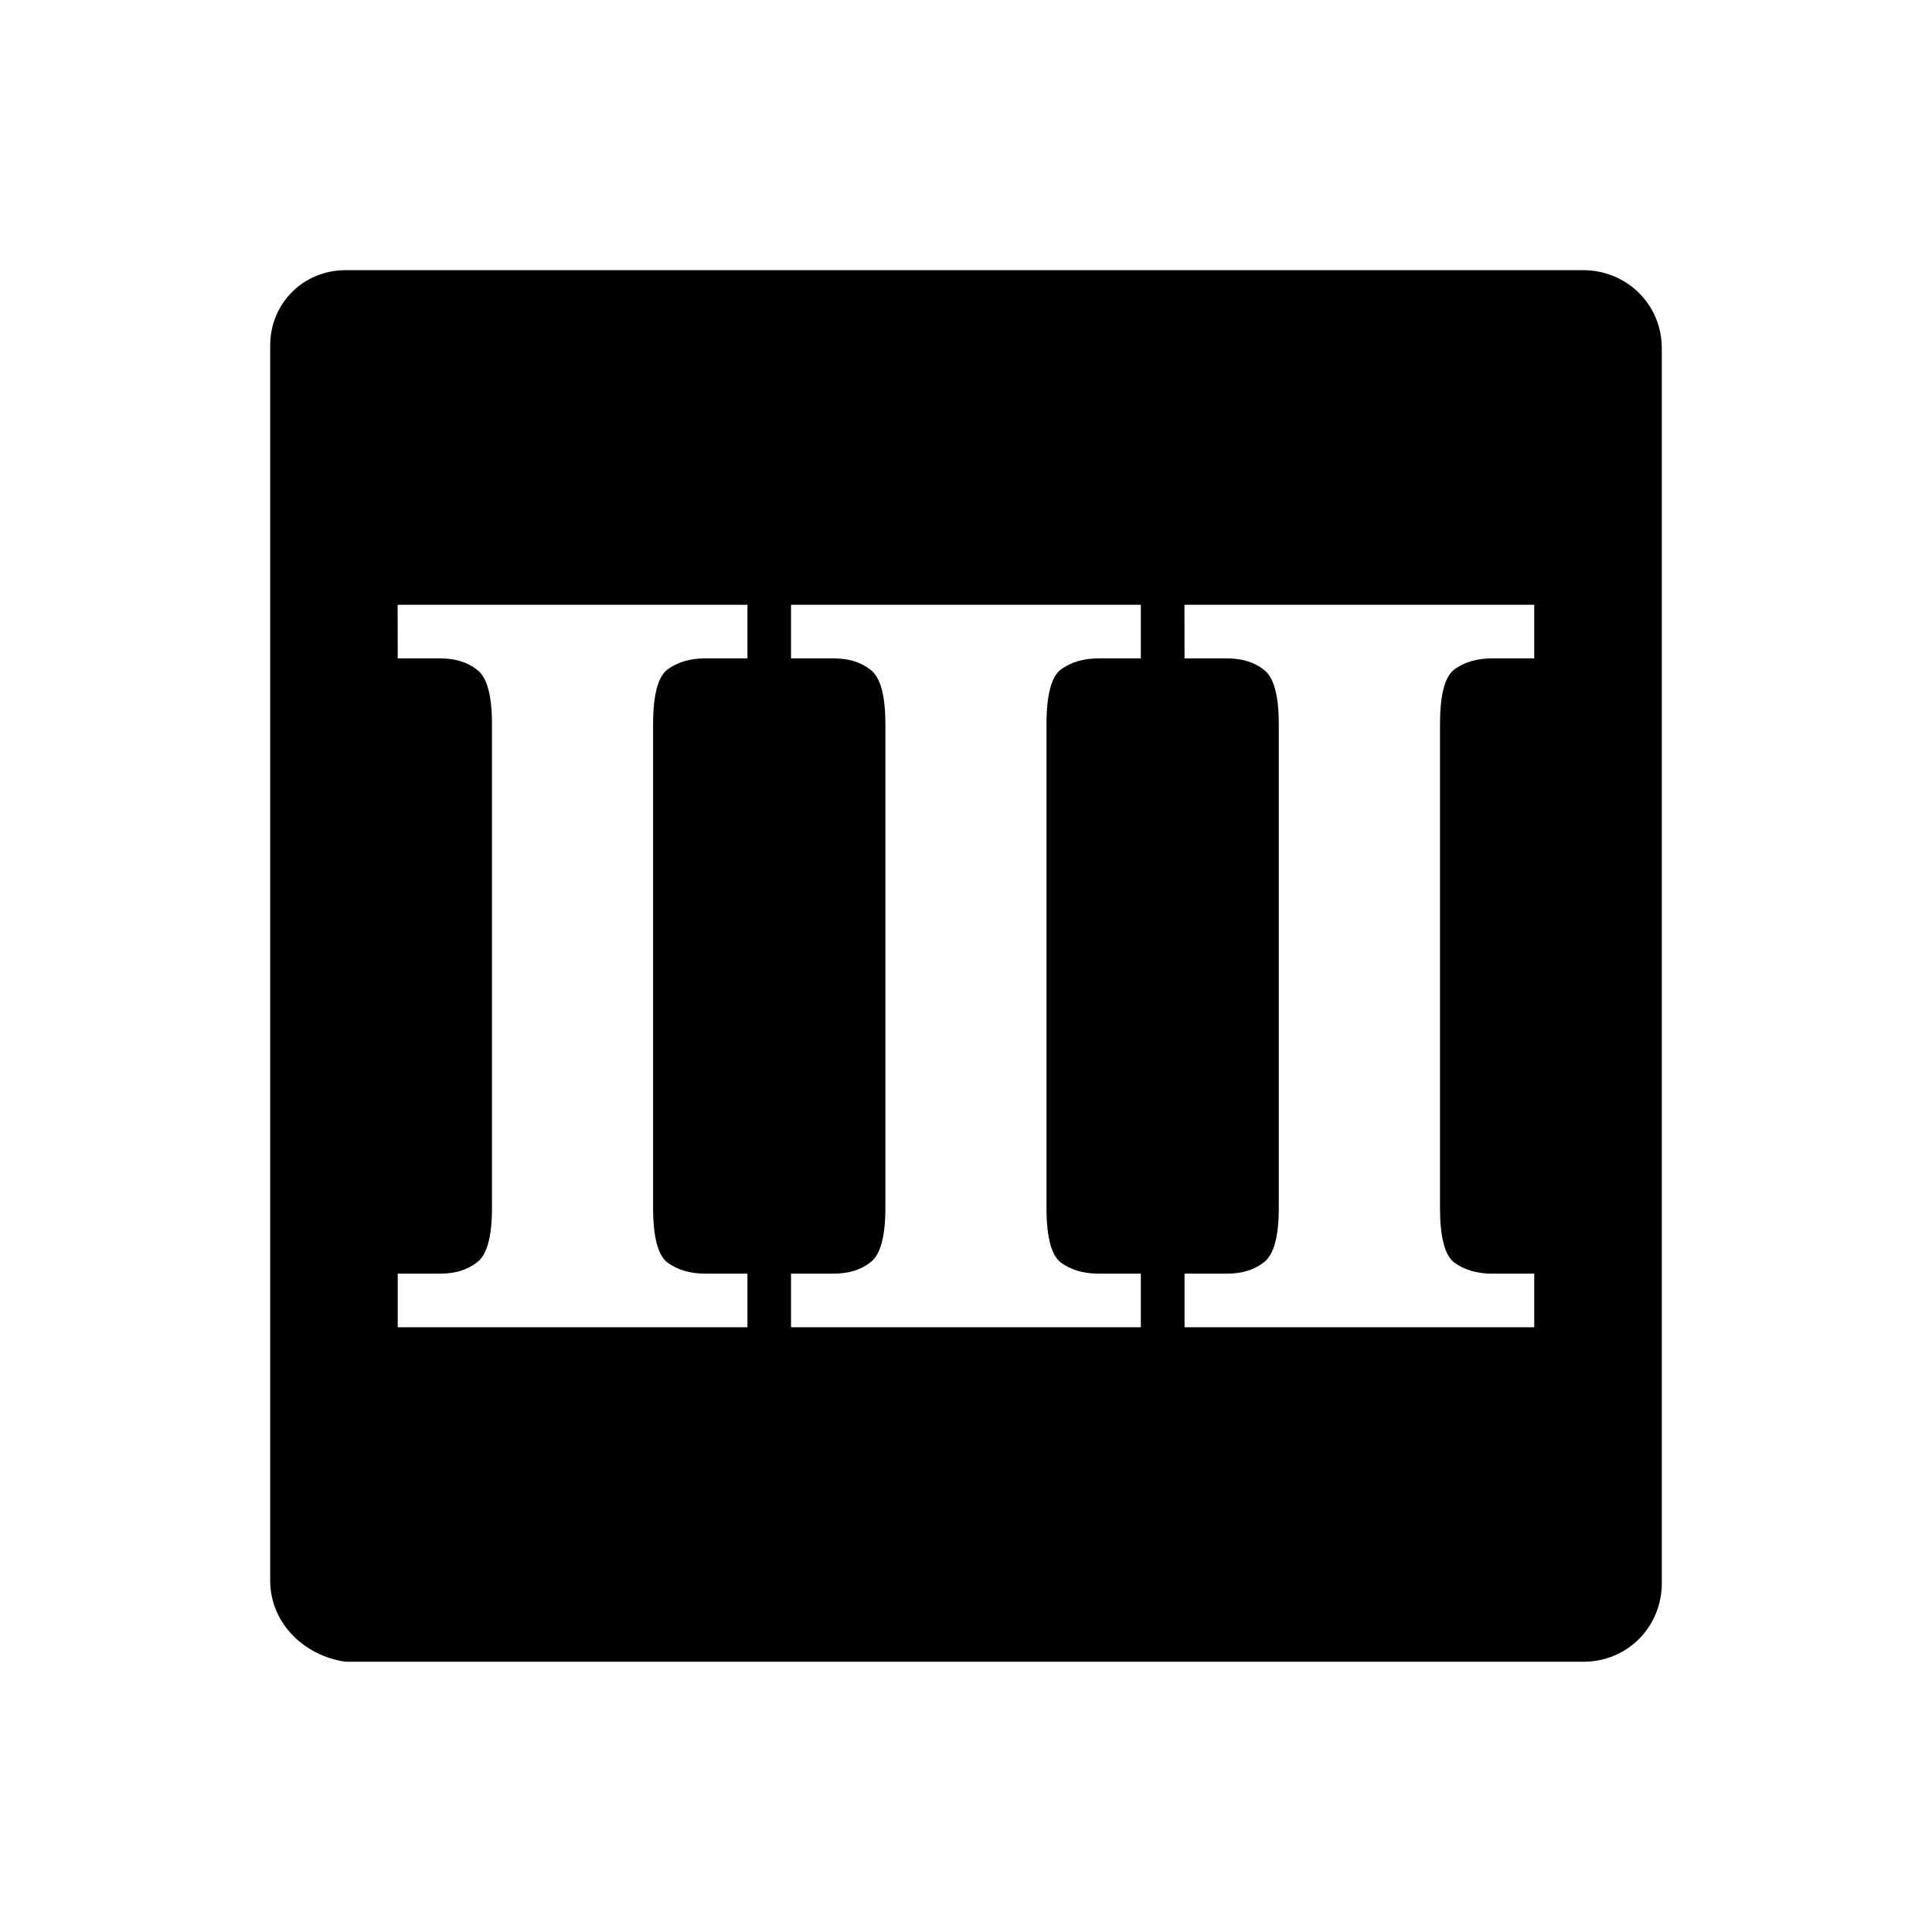
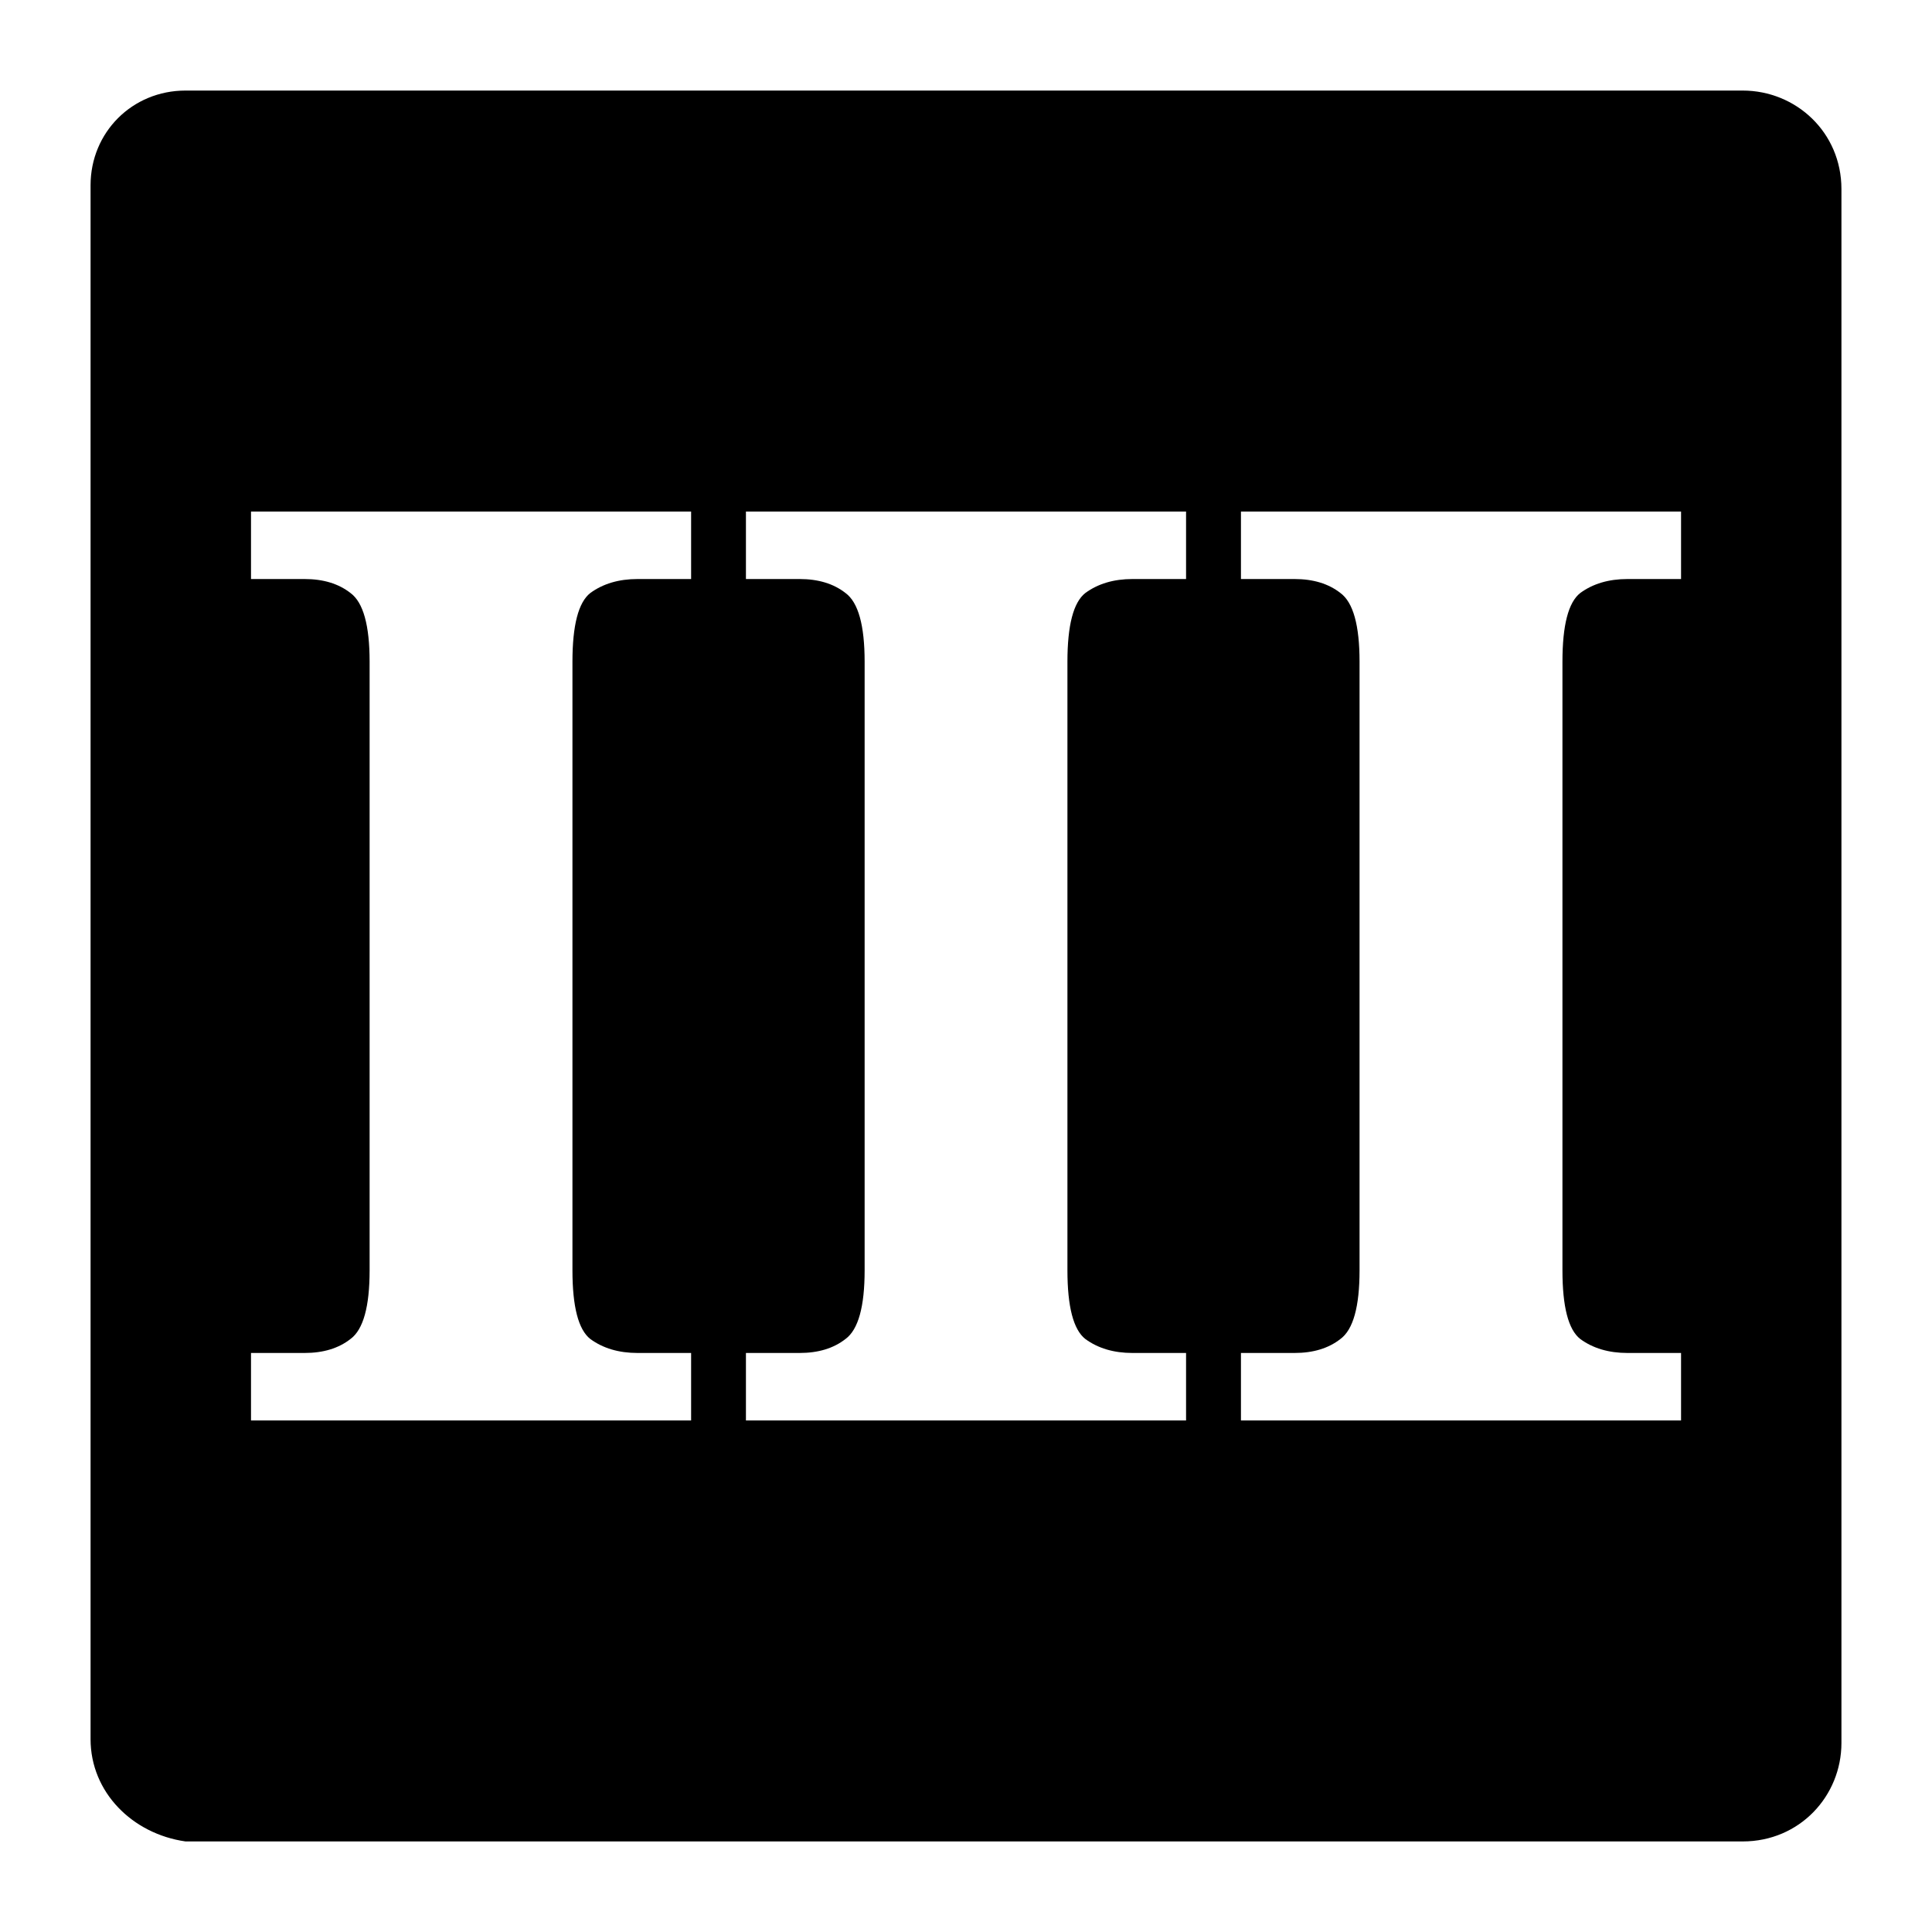
- <svg xmlns="http://www.w3.org/2000/svg" version="1.1" id="Layer_1" x="0px" y="0px" viewBox="0 0 64 64" style="enable-background:new 0 0 64 64;" xml:space="preserve">
-   <defs id="defs44236" />
-   <g aria-label="I" id="text8041-9-0" style="font-size:10.583px;line-height:1.25;font-family:'Samyak Tamil';-inkscape-font-specification:'Samyak Tamil';stroke-width:0.371" transform="matrix(3.77956,0,0,3.77141,-15.40912,-285.4164)">
-     <path id="path39580" style="font-weight:bold;font-family:'Noto Serif';-inkscape-font-specification:'Noto Serif Bold';fill:#000000;fill-opacity:1;stroke-width:0.371" d="m 7.106,78.052 c -0.37,0 -0.661,0.291 -0.661,0.661 v 10.848 c 0,0.37 0.291,0.661 0.661,0.714 H 17.954 c 0.397,0 0.688,-0.317 0.688,-0.688 V 78.74 c 0,-0.397 -0.317,-0.688 -0.688,-0.688 z m 0.456,2.939 h 3.066 v 0.471 h -0.373 c -0.13,0 -0.24,0.033 -0.329,0.098 -0.083,0.065 -0.125,0.225 -0.125,0.48 v 4.248 c 0,0.255 0.042,0.415 0.125,0.48 0.089,0.065 0.199,0.098 0.329,0.098 h 0.373 v 0.471 H 7.563 v -0.471 h 0.373 c 0.13,0 0.237,-0.033 0.32,-0.098 0.089,-0.065 0.133,-0.225 0.133,-0.48 v -4.248 c 0,-0.255 -0.044,-0.415 -0.133,-0.48 -0.083,-0.065 -0.19,-0.098 -0.32,-0.098 H 7.563 Z m 3.448,0 h 3.066 v 0.471 h -0.373 c -0.13,0 -0.24,0.033 -0.329,0.098 -0.083,0.065 -0.125,0.225 -0.125,0.48 v 4.248 c 0,0.255 0.042,0.415 0.125,0.48 0.089,0.065 0.198,0.098 0.329,0.098 h 0.373 v 0.471 h -3.066 v -0.471 h 0.374 c 0.13,0 0.237,-0.033 0.32,-0.098 0.089,-0.065 0.133,-0.225 0.133,-0.48 v -4.248 c 0,-0.255 -0.044,-0.415 -0.133,-0.48 -0.083,-0.065 -0.19,-0.098 -0.32,-0.098 h -0.374 z m 3.448,0 h 3.066 v 0.471 h -0.373 c -0.13,0 -0.24,0.033 -0.329,0.098 -0.083,0.065 -0.124,0.225 -0.124,0.48 v 4.248 c 0,0.255 0.041,0.415 0.124,0.48 0.089,0.065 0.199,0.098 0.329,0.098 h 0.373 v 0.471 H 14.459 v -0.471 h 0.373 c 0.13,0 0.237,-0.033 0.32,-0.098 0.089,-0.065 0.133,-0.225 0.133,-0.48 v -4.248 c 0,-0.255 -0.044,-0.415 -0.133,-0.48 -0.083,-0.065 -0.19,-0.098 -0.32,-0.098 H 14.459 Z" />
+ <svg xmlns="http://www.w3.org/2000/svg" width="64" height="64" viewBox="0 0 64 64">
+   <g id="text8041-9-0">
+     <path id="path39580" fill="#000000" stroke="none" d="M 6.145 3 C 4.384 3 3 4.381 3 6.139 L 3 57.611 C 3 59.369 4.384 60.749 6.145 61 L 57.729 61 C 59.617 61 61 59.494 61 57.736 L 61 6.264 C 61 4.38 59.491 3 57.729 3 Z M 8.315 16.945 L 22.894 16.945 L 22.894 19.181 L 21.12 19.181 C 20.5 19.181 19.978 19.335 19.555 19.644 C 19.16 19.954 18.963 20.713 18.963 21.922 L 18.963 42.078 C 18.963 43.287 19.16 44.046 19.555 44.356 C 19.978 44.665 20.5 44.819 21.12 44.819 L 22.894 44.819 L 22.894 47.055 L 8.315 47.055 L 8.315 44.819 L 10.089 44.819 C 10.709 44.819 11.216 44.665 11.61 44.356 C 12.033 44.046 12.244 43.287 12.244 42.078 L 12.244 21.922 C 12.244 20.713 12.033 19.954 11.61 19.644 C 11.216 19.335 10.709 19.181 10.089 19.181 L 8.315 19.181 Z M 24.71 16.945 L 39.29 16.945 L 39.29 19.181 L 37.515 19.181 C 36.896 19.181 36.375 19.335 35.953 19.644 C 35.558 19.954 35.36 20.713 35.36 21.922 L 35.36 42.078 C 35.36 43.287 35.558 44.046 35.953 44.356 C 36.375 44.665 36.896 44.819 37.515 44.819 L 39.29 44.819 L 39.29 47.055 L 24.71 47.055 L 24.71 44.819 L 26.487 44.819 C 27.107 44.819 27.614 44.665 28.008 44.356 C 28.431 44.046 28.642 43.287 28.642 42.078 L 28.642 21.922 C 28.642 20.713 28.431 19.954 28.008 19.644 C 27.614 19.335 27.107 19.181 26.487 19.181 L 24.71 19.181 Z M 41.108 16.945 L 55.687 16.945 L 55.687 19.181 L 53.913 19.181 C 53.293 19.181 52.77 19.335 52.348 19.644 C 51.953 19.954 51.758 20.713 51.758 21.922 L 51.758 42.078 C 51.758 43.287 51.953 44.046 52.348 44.356 C 52.77 44.665 53.293 44.819 53.913 44.819 L 55.687 44.819 L 55.687 47.055 L 41.108 47.055 L 41.108 44.819 L 42.882 44.819 C 43.502 44.819 44.009 44.665 44.403 44.356 C 44.826 44.046 45.037 43.287 45.037 42.078 L 45.037 21.922 C 45.037 20.713 44.826 19.954 44.403 19.644 C 44.009 19.335 43.502 19.181 42.882 19.181 L 41.108 19.181 Z" />
  </g>
</svg>
